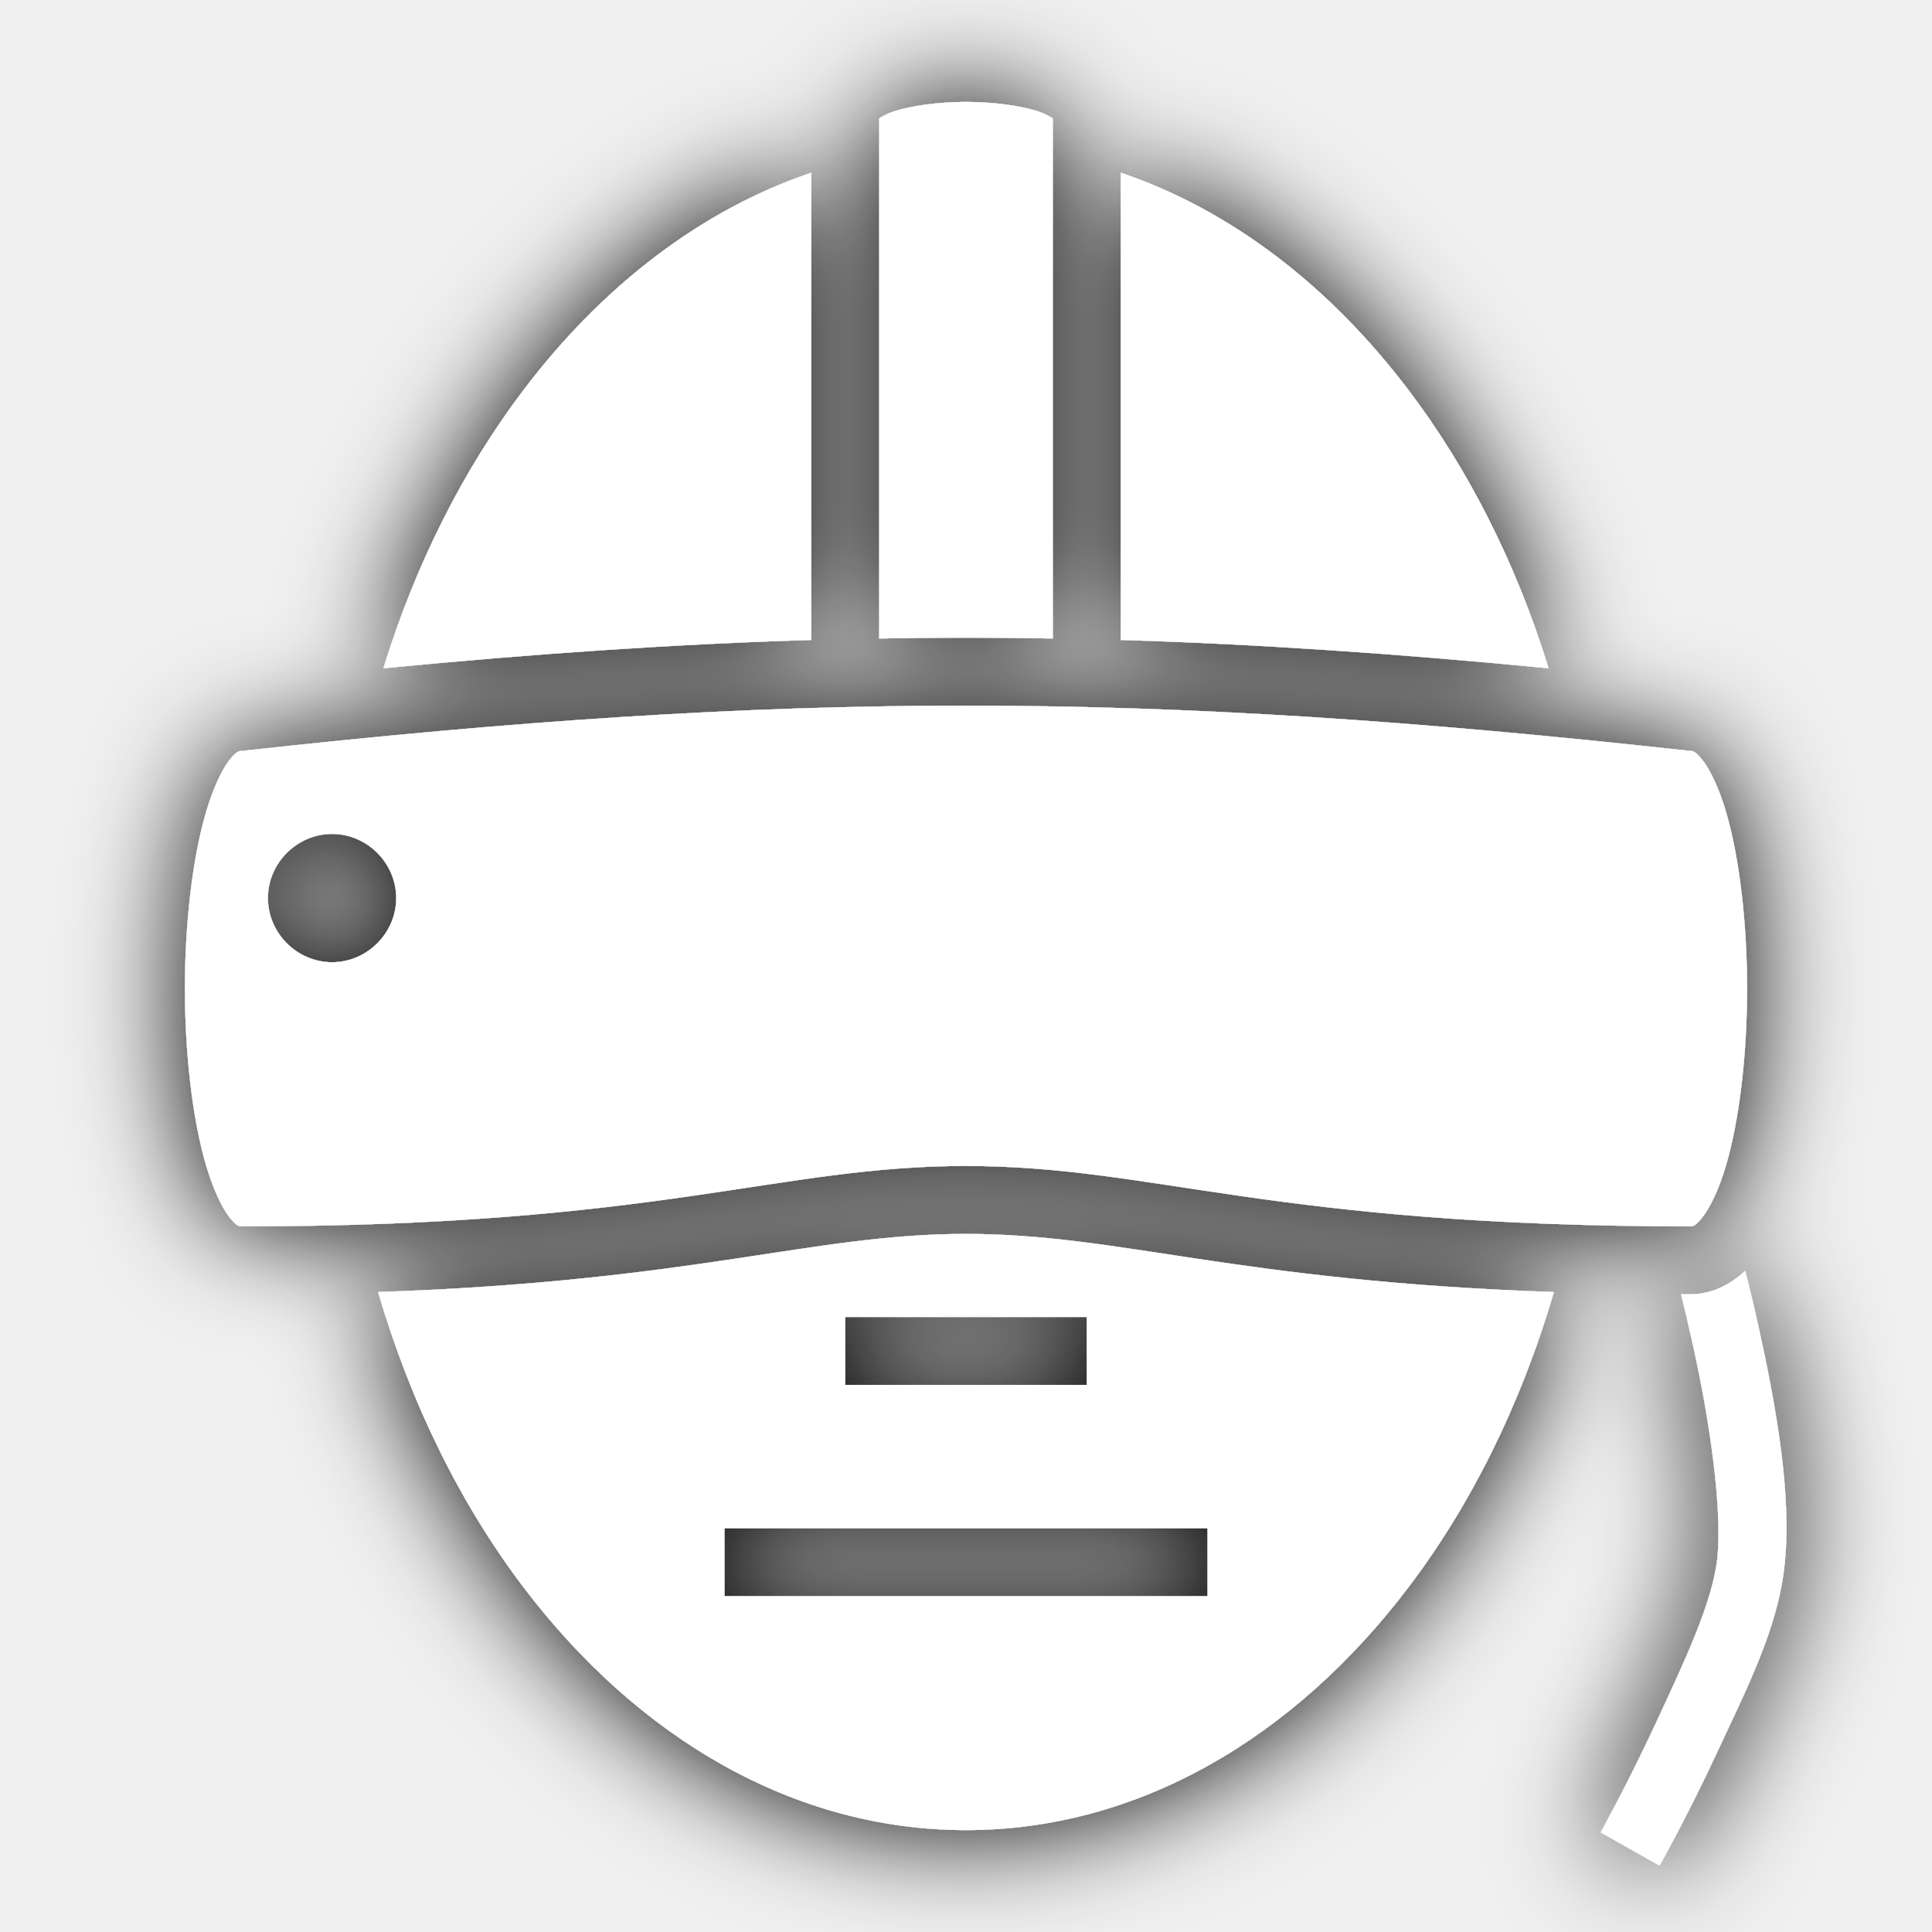
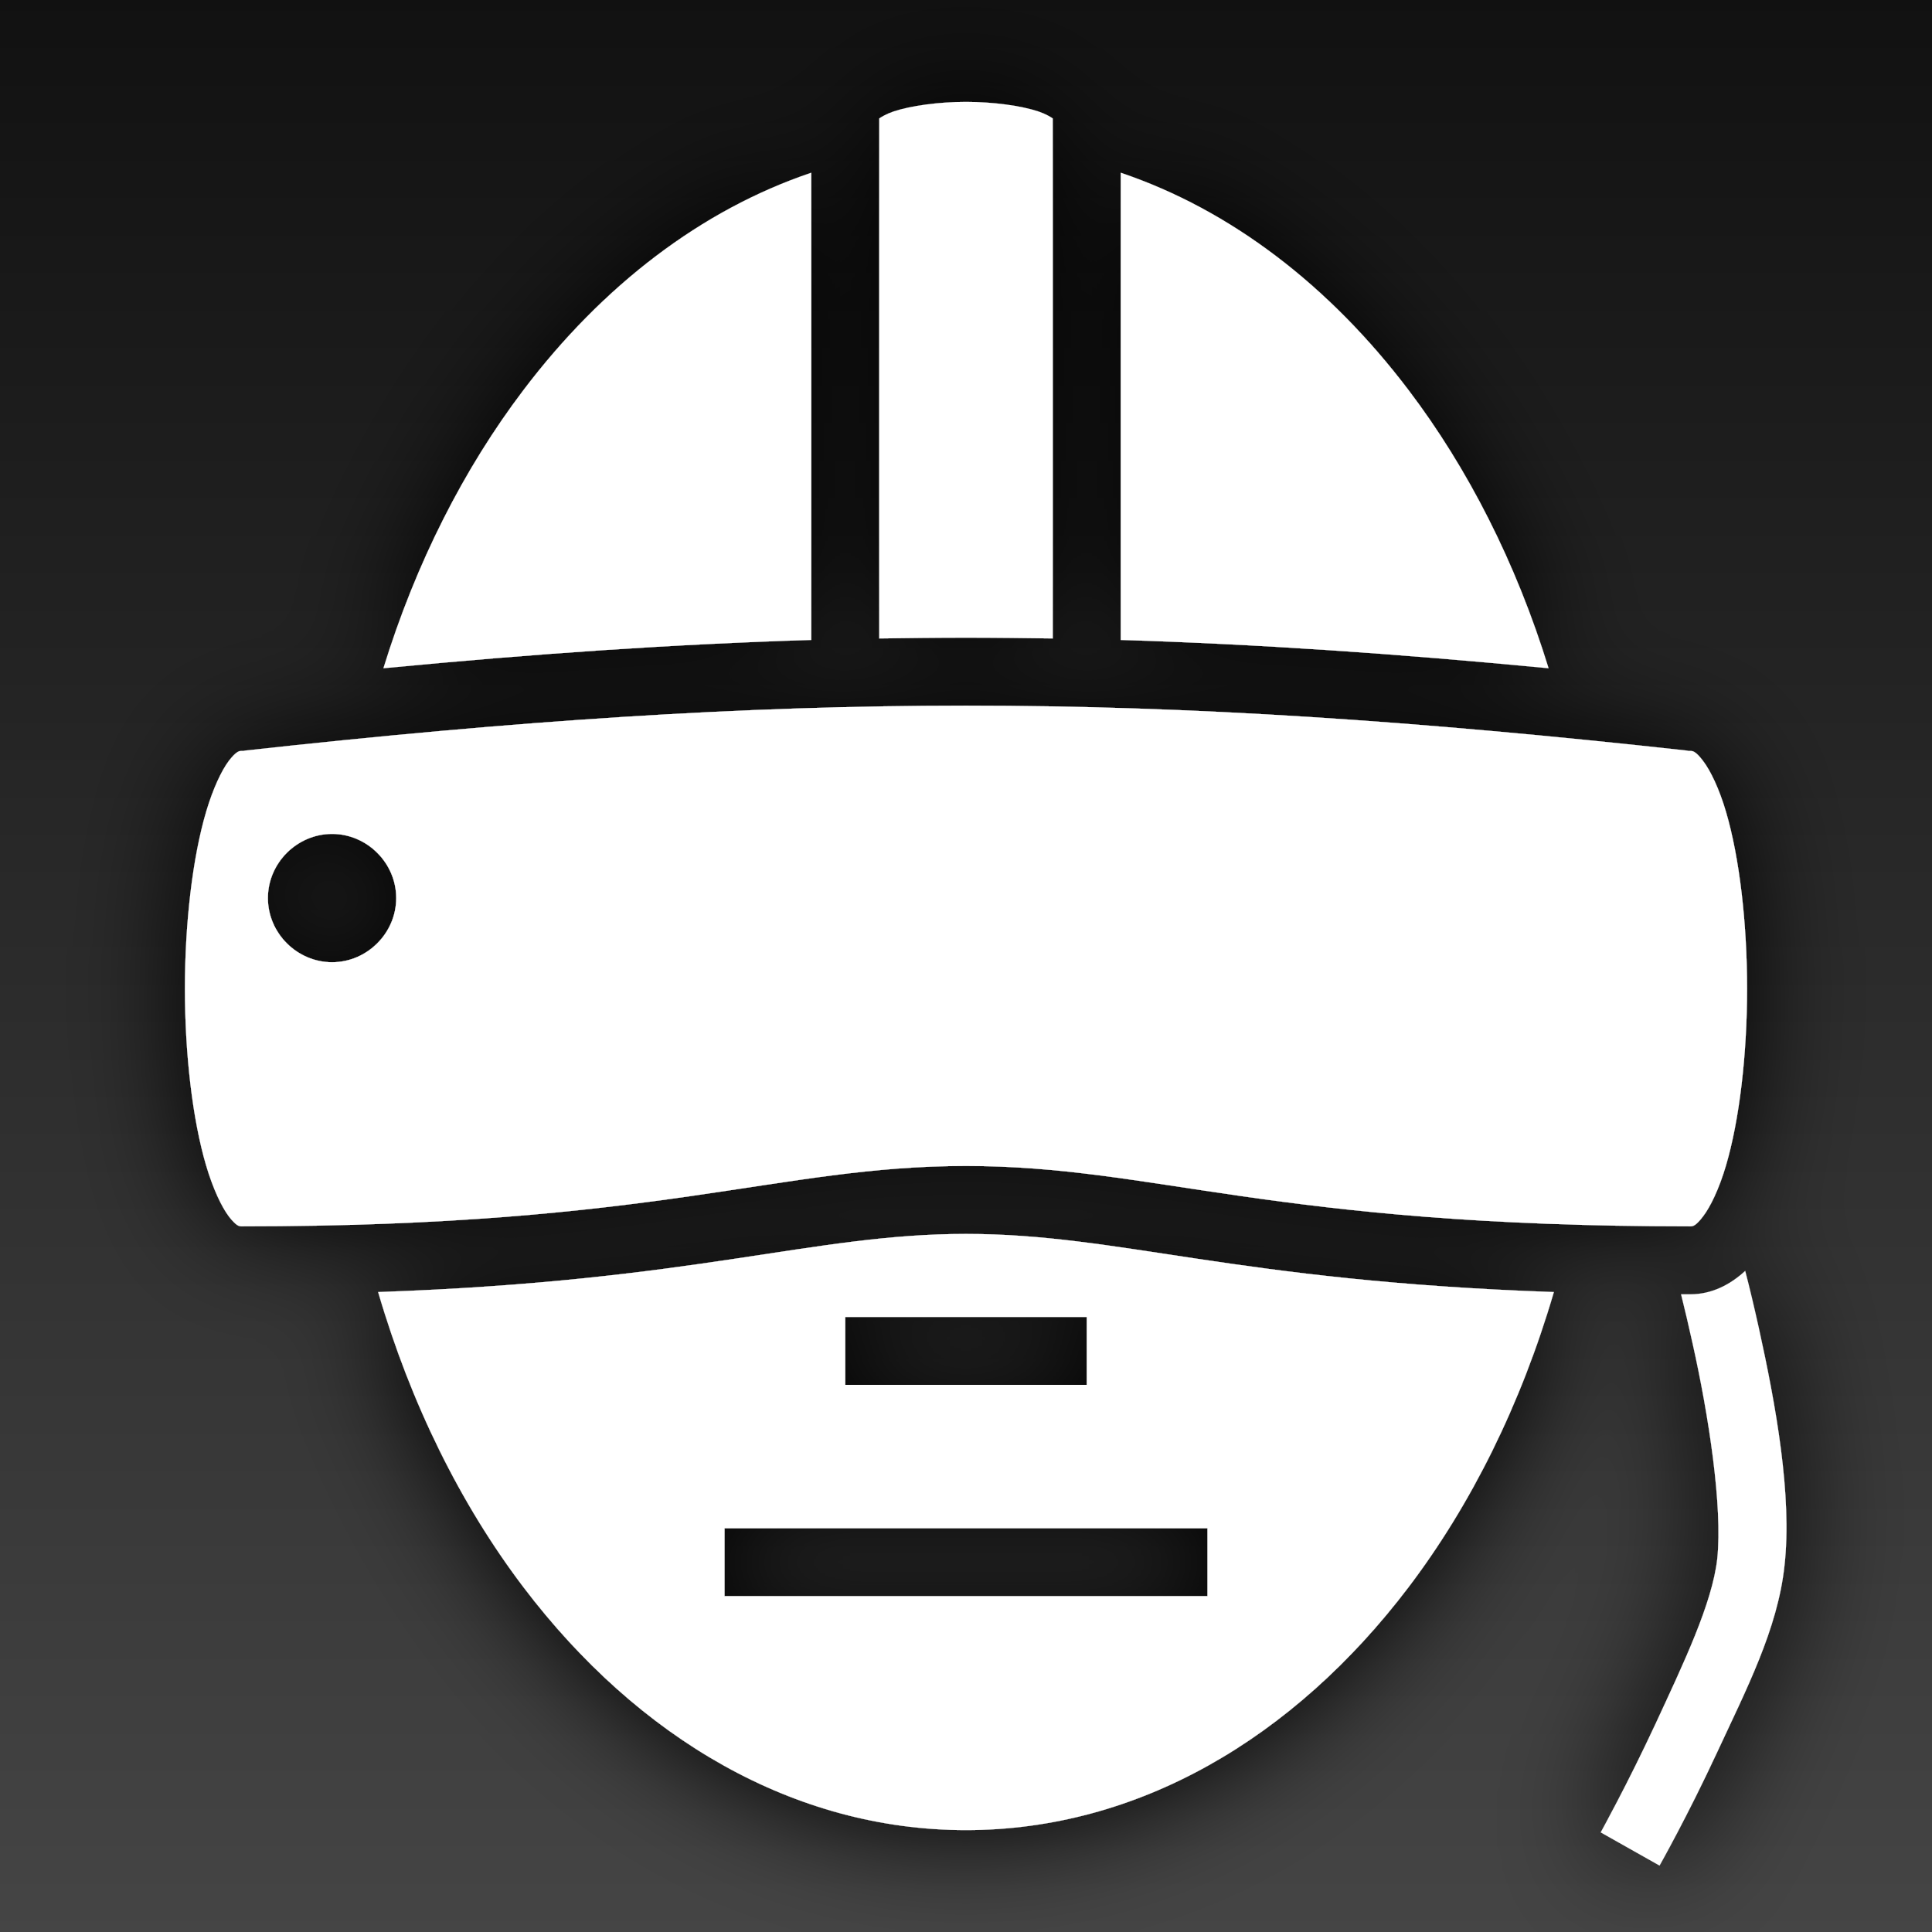
<svg xmlns="http://www.w3.org/2000/svg" style="height: 512px; width: 512px;" viewBox="0 0 512 512" width="512" height="512">
  <defs>
    <filter id="shadow-1" height="300%" width="300%" x="-100%" y="-100%">
      <feFlood flood-color="rgba(0, 0, 0, 1)" result="flood" />
      <feComposite in="flood" in2="SourceGraphic" operator="atop" result="composite" />
      <feGaussianBlur in="composite" stdDeviation="15" result="blur" />
      <feOffset dx="0" dy="0" result="offset" />
      <feComposite in="SourceGraphic" in2="offset" operator="over" />
    </filter>
+     <linearGradient id="gradient" x1="0%" x2="0%" y1="0%" y2="100%">
+       <stop offset="0%" stop-color="#111111" />
+       <stop offset="100%" stop-color="#454545" />
+     </linearGradient>
  </defs>
-   <rect fill="#00007f" fill-opacity="0" height="512" width="512" rx="32" ry="32" />
+   <rect fill="url(#gradient)" fill-opacity="100%" height="512" width="512" rx="0" ry="0" />
  <g class="" style="" transform="translate(0,0)">
    <path d="M256 27c-7.2 0-14.6 1.01-19.2 2.54-2 .69-3.2 1.44-3.8 1.85V169.2c7.7-.1 15.3-.2 23-.2 7.7 0 15.3.1 23 .2V31.39c-.6-.41-1.8-1.16-3.8-1.85-4.6-1.53-12-2.54-19.2-2.54zm-41 18.77c-29.1 9.82-55.3 29.91-76.3 57.63-15.7 20.7-28.5 45.8-37.1 73.7 40.4-3.9 77.3-6.4 113.4-7.5zm82 0V169.6c36.1 1.1 73 3.6 113.4 7.5-8.6-27.9-21.4-53-37.1-73.7-21-27.72-47.2-47.81-76.3-57.63zM256 187c-59.6 0-119.2 4-191.01 11.9l-.49.1H64c-.62 0-1.39.1-3.34 2.6-1.96 2.6-4.22 7.4-6.03 13.5C51.02 227.3 49 244.7 49 262c0 17.3 2.02 34.7 5.63 46.9 1.81 6.1 4.07 10.9 6.03 13.5 1.95 2.5 2.72 2.6 3.34 2.6 111.1 0 142-16 192-16s80.9 16 192 16c.6 0 1.4-.1 3.3-2.6 2-2.6 4.3-7.4 6.1-13.5 3.6-12.2 5.6-29.6 5.6-46.9 0-17.3-2-34.7-5.6-46.9-1.8-6.1-4.1-10.9-6.1-13.5-1.9-2.5-2.7-2.6-3.3-2.6h-.5l-.5-.1C375.2 191 315.6 187 256 187zM88 221c9.28 0 17 7.7 17 17s-7.72 17-17 17c-9.28 0-17-7.7-17-17s7.72-17 17-17zm168 106c-40.7 0-71.3 12.5-155.8 15.4 8.7 29.7 21.9 56.3 38.5 78.2C169.2 460.8 210.6 485 256 485c45.4 0 86.8-24.2 117.3-64.4 16.6-21.9 29.8-48.5 38.5-78.2C327.3 339.5 296.7 327 256 327zm206.5 9.8c-3.9 3.6-8.8 6.2-14.5 6.2h-2.5c1 4 2 8.3 3 12.8 4.4 19.6 8 43.5 6.6 57.2-1.3 11.9-9 27.9-16.4 43.9-7.5 16.1-14.5 28.7-14.5 28.7l15.6 8.8s7.4-13.1 15.2-29.9c7.8-16.8 16.1-32.8 17.9-49.5 2.1-18.6-2.3-42.7-6.8-63.1-1.2-5.4-2.4-10.5-3.6-15.1zM224 349h64v18h-64zm-32 56h128v18H192z" fill="#fff" fill-opacity="1" filter="url(#shadow-1)" />
  </g>
</svg>
